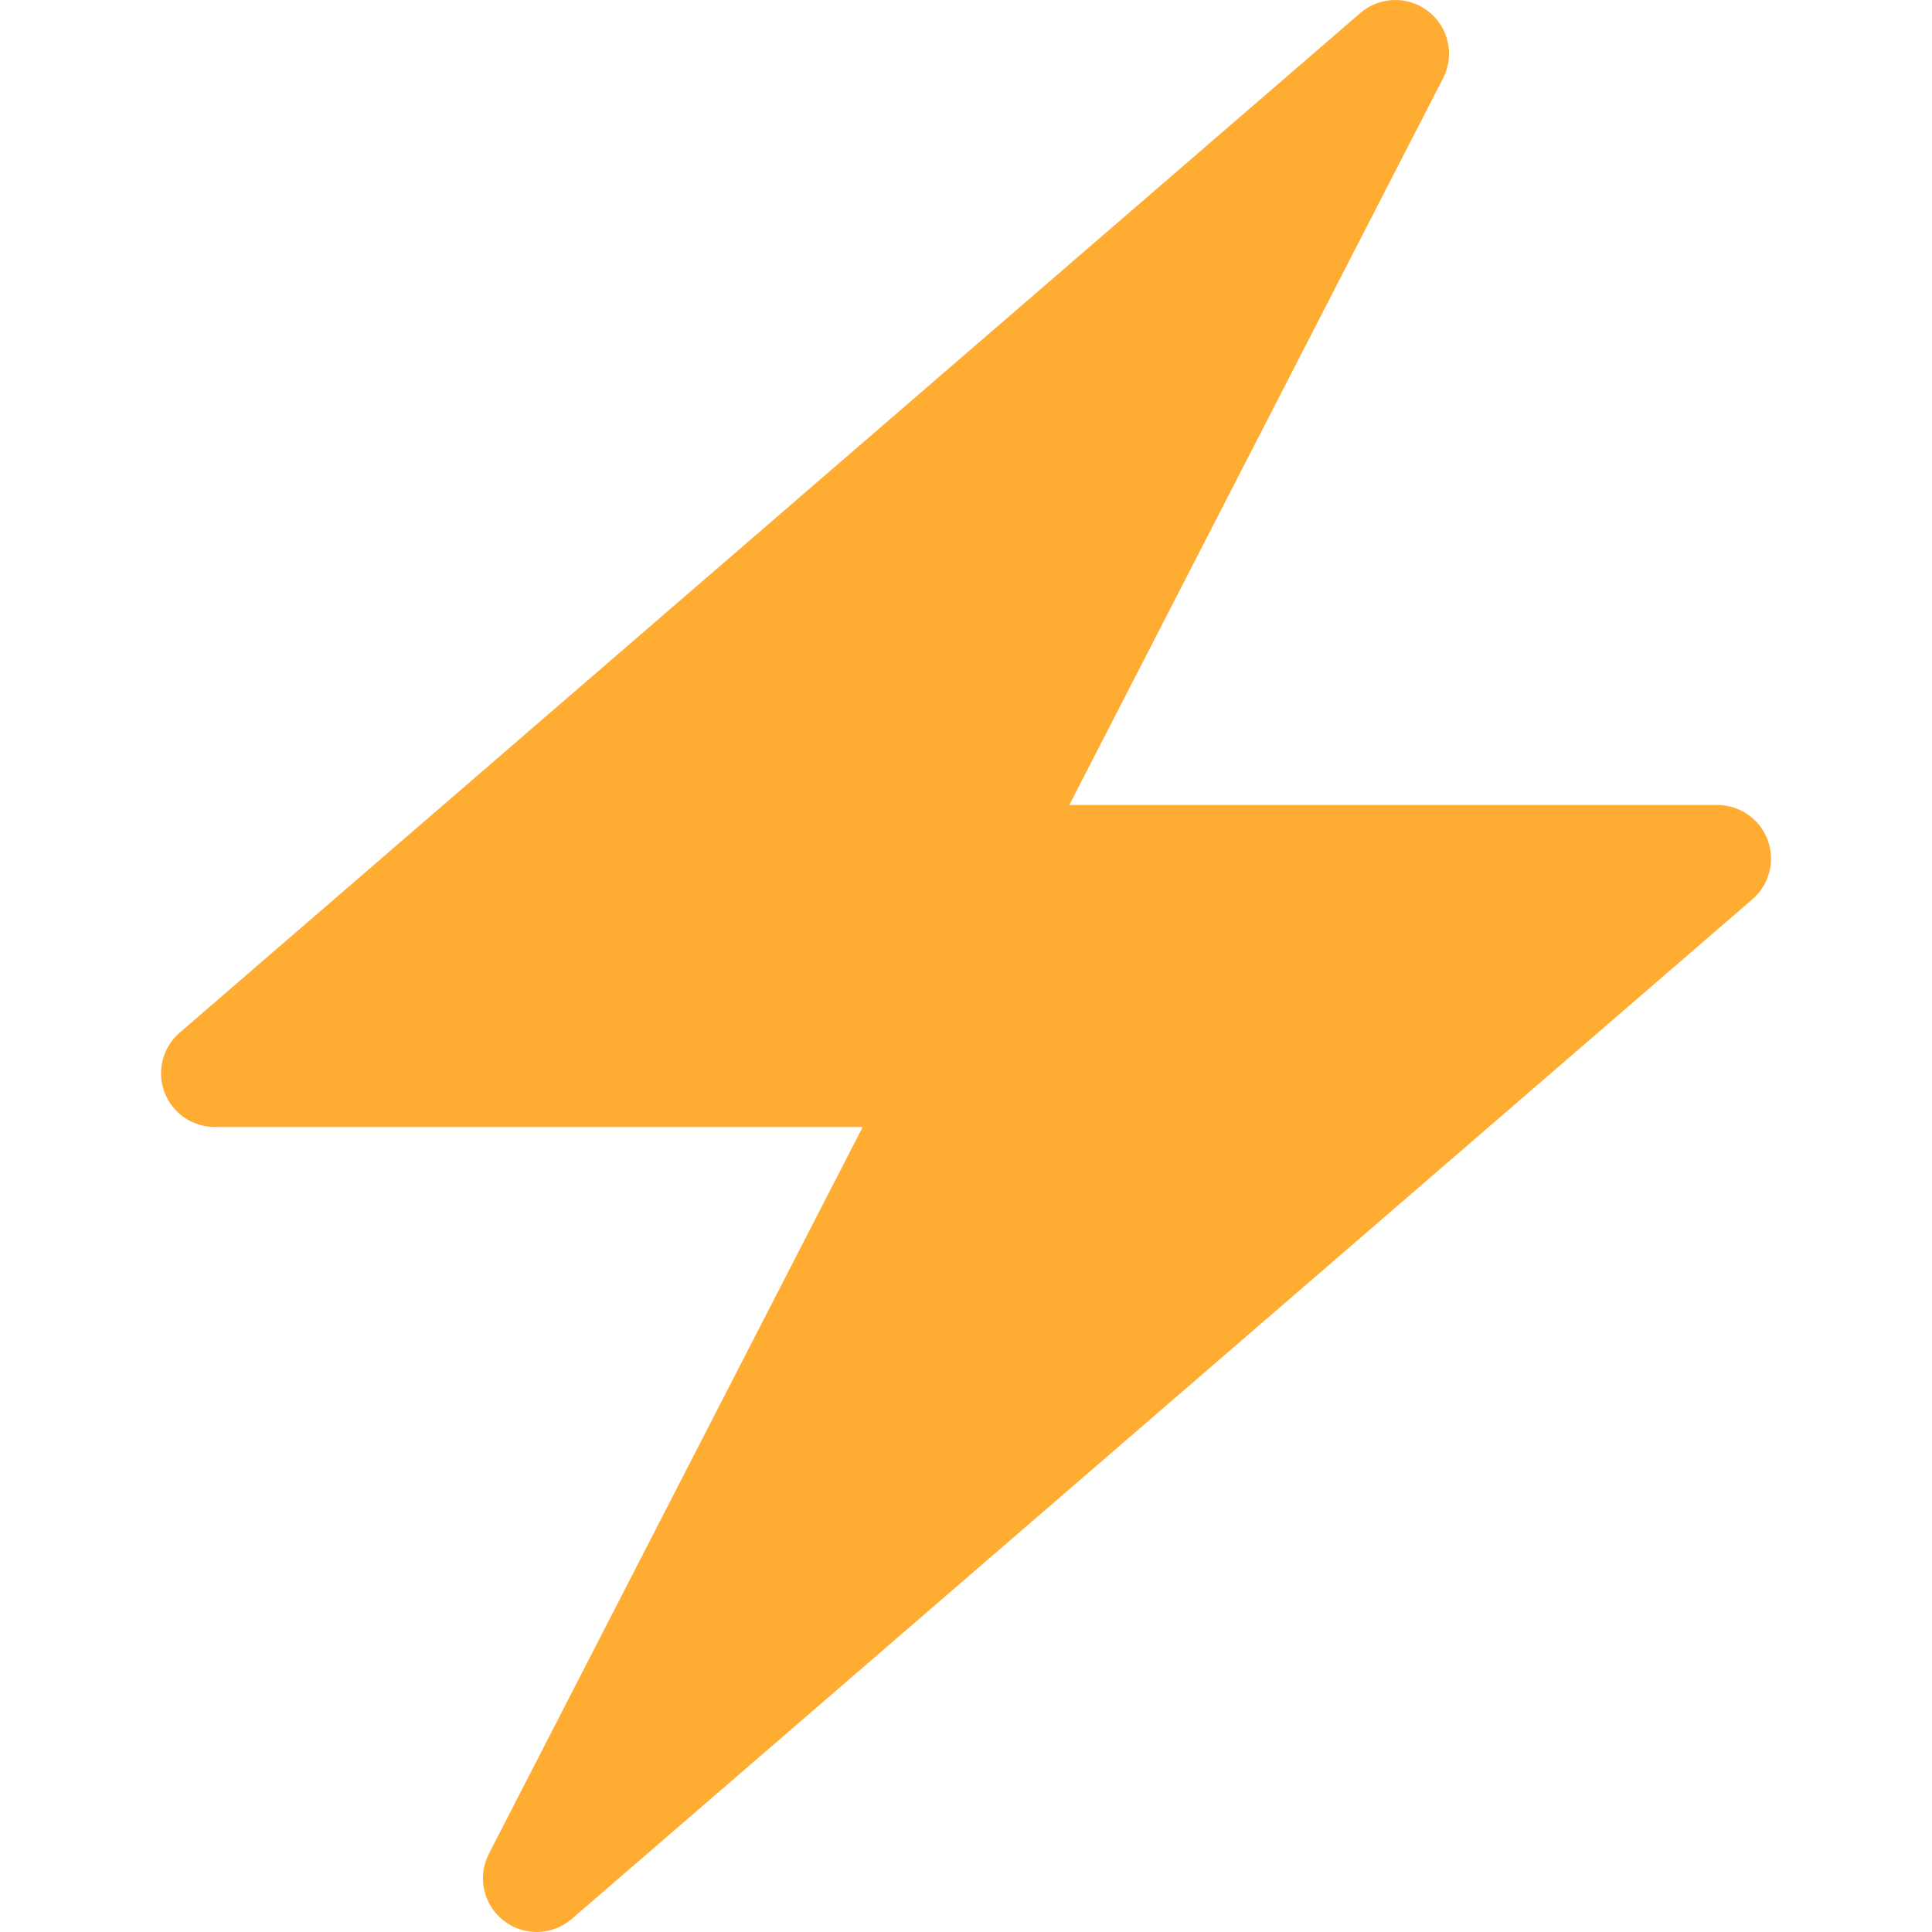
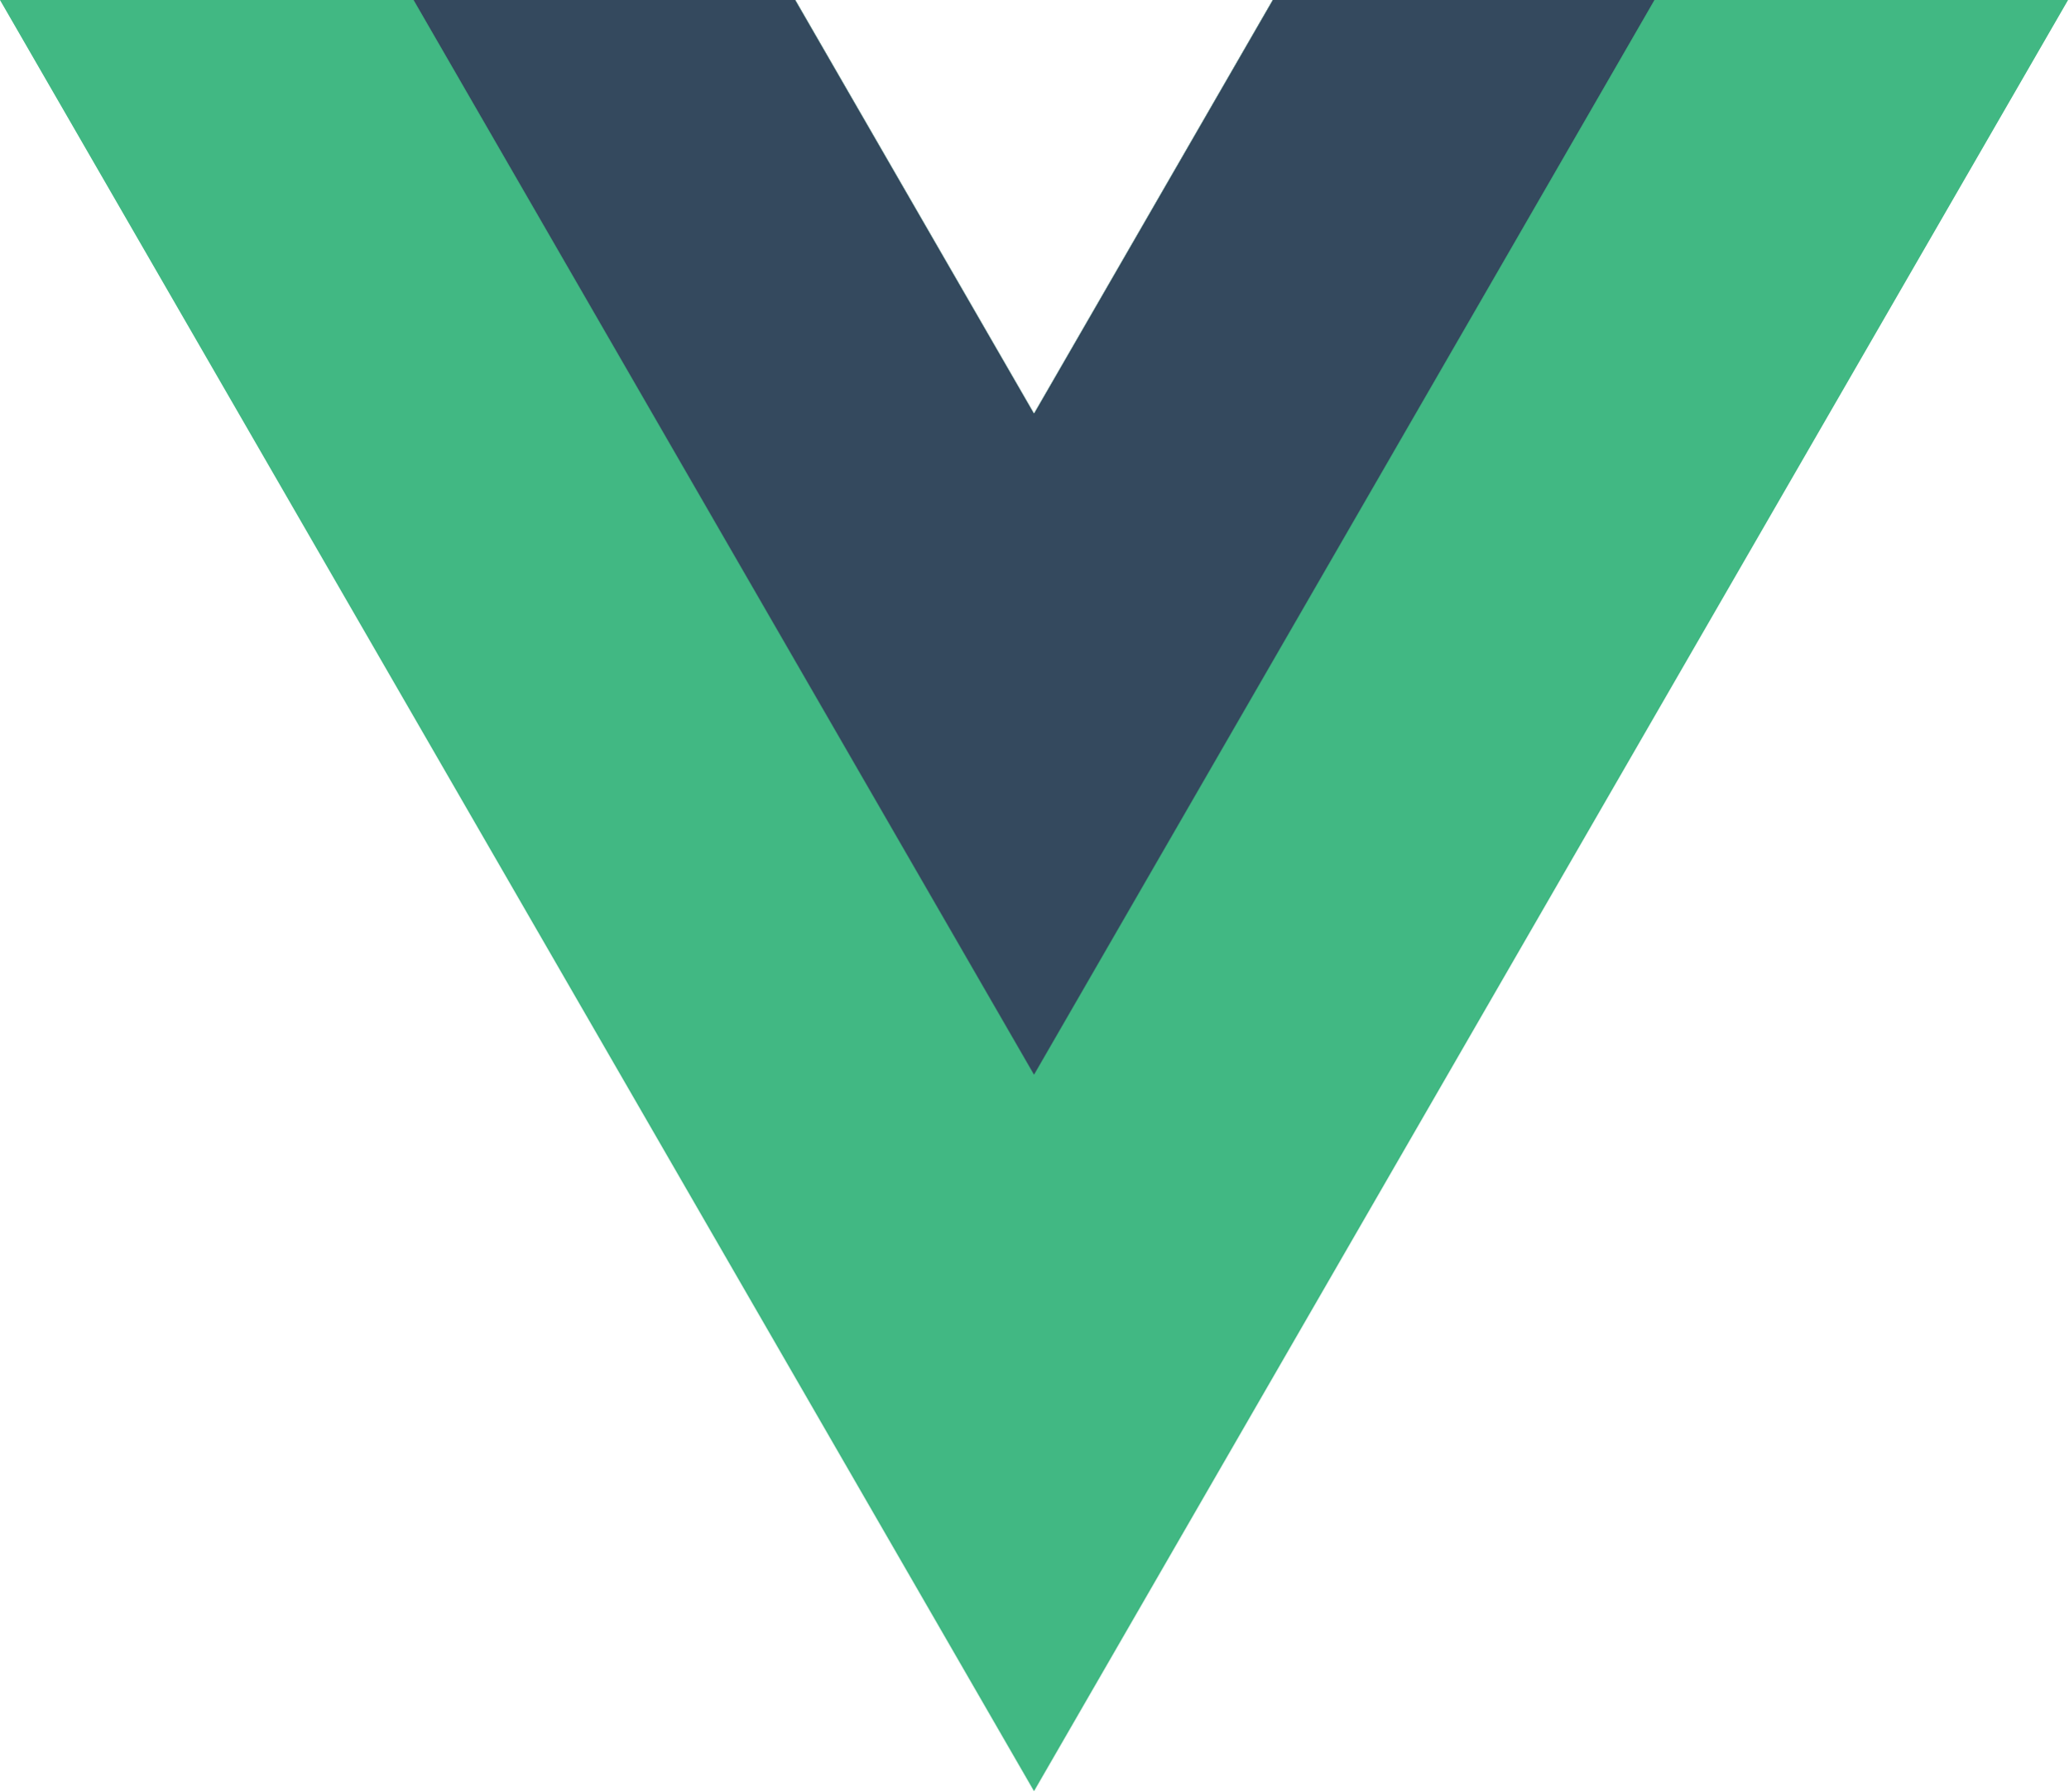
- <svg xmlns="http://www.w3.org/2000/svg" viewBox="0 0 36 36">
-   <path fill="#FFAC33" d="M32.938 15.651C32.792 15.26 32.418 15 32 15H19.925L26.89 1.458c.219-.426.106-.947-.271-1.243C26.437.071 26.218 0 26 0c-.233 0-.466.082-.653.243L18 6.588 3.347 19.243c-.316.273-.43.714-.284 1.105S3.582 21 4 21h12.075L9.11 34.542c-.219.426-.106.947.271 1.243.182.144.401.215.619.215.233 0 .466-.082.653-.243L18 29.412l14.653-12.655c.317-.273.43-.714.285-1.106z" />
+ <svg xmlns="http://www.w3.org/2000/svg" viewBox="0 0 261.76 226.69">
+   <path d="M161.096.001l-30.225 52.351L100.647.001H-.005l130.877 226.688L261.749.001z" fill="#41b883" />
+   <path d="M161.096.001l-30.225 52.351L100.647.001H52.346l78.526 136.01L209.398.001z" fill="#34495e" />
</svg>
